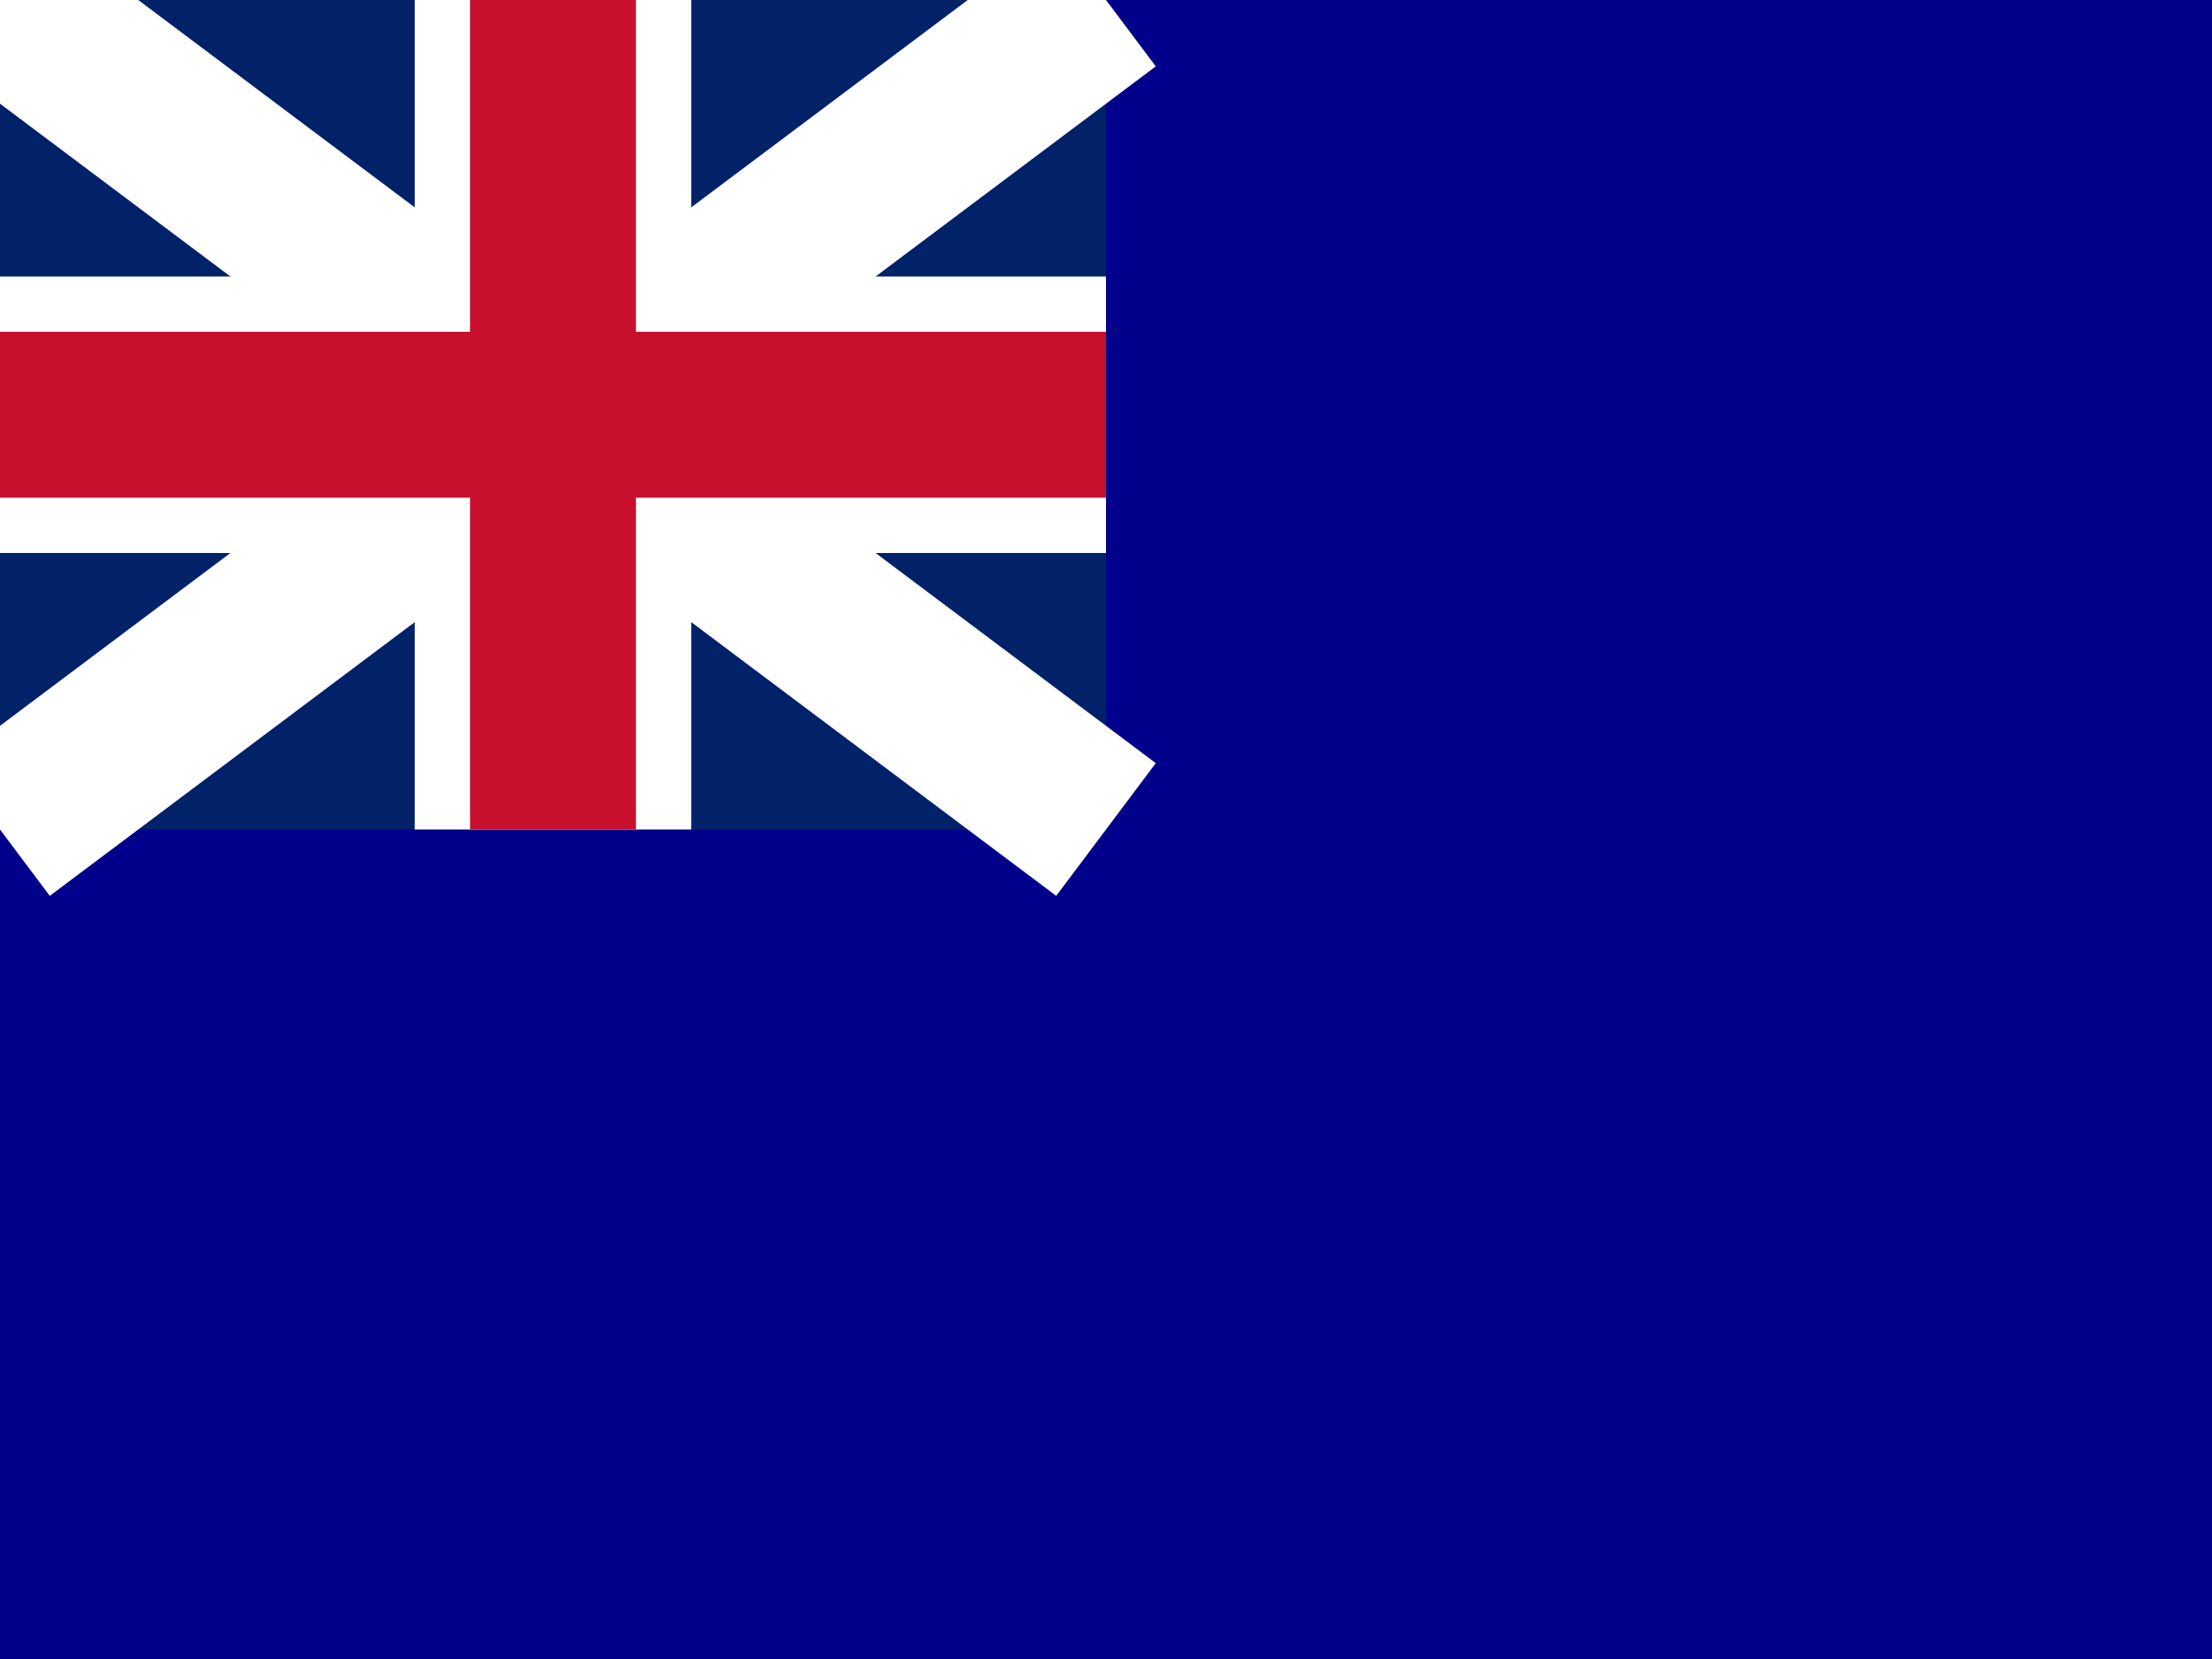
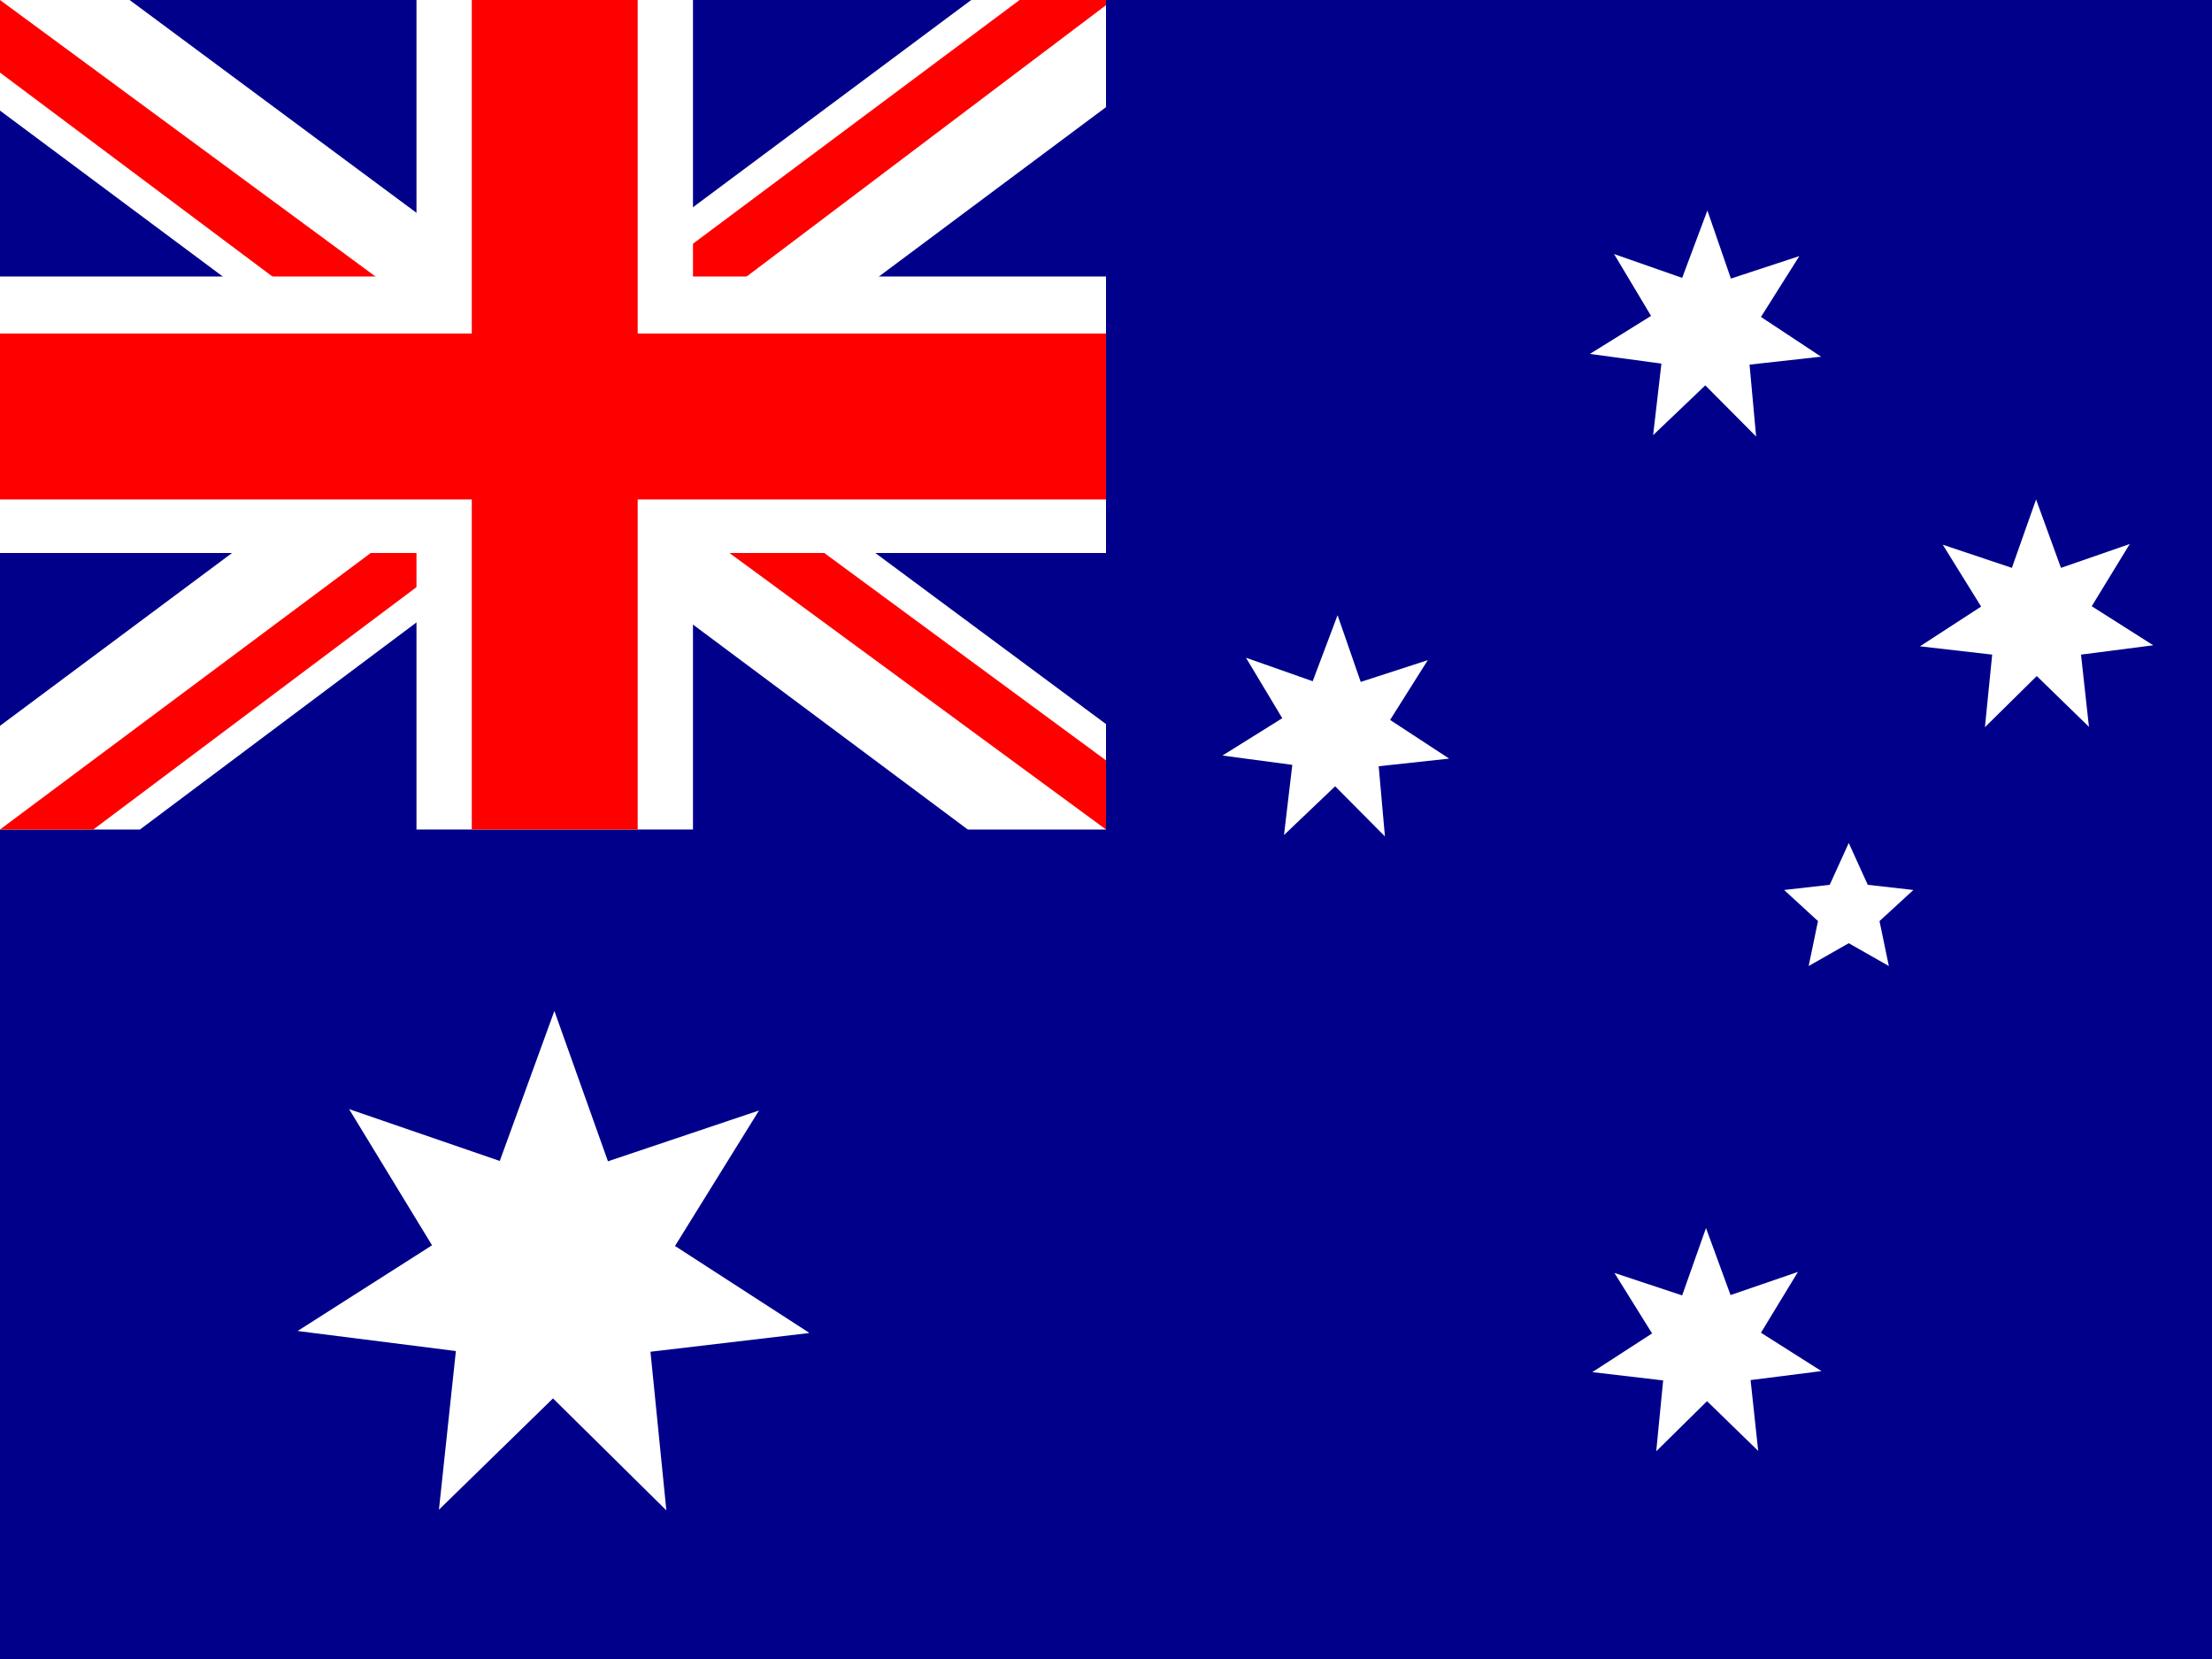
- <svg xmlns="http://www.w3.org/2000/svg" viewBox="0 0 20 15">
-   <rect width="20" height="15" fill="#00008B" />
-   <rect width="10" height="7.5" fill="#012169" />
-   <path d="M0,0 L10,7.5 M10,0 L0,7.5" stroke="#fff" stroke-width="1.5" />
-   <path d="M5,0 V7.5 M0,3.75 H10" stroke="#fff" stroke-width="2.5" />
-   <path d="M5,0 V7.5 M0,3.75 H10" stroke="#C8102E" stroke-width="1.5" />
+ <svg xmlns="http://www.w3.org/2000/svg" id="flag-icons-au" viewBox="0 0 640 480">
+   <path fill="#00008B" d="M0 0h640v480H0z" />
+   <path fill="#fff" d="m37.5 0 122 90.5L281 0h39v31l-120 89.5 120 89V240h-40l-120-89.5L40.5 240H0v-30l119.5-89L0 32V0z" />
+   <path fill="red" d="M212 140.5 320 220v20l-135.5-99.5zm-92 10 3 17.5-96 72H0zM320 0v1.5l-124.5 94 1-22L295 0zM0 0l119.5 88h-30L0 21z" />
+   <path fill="#fff" d="M120.5 0v240h80V0zM0 80v80h320V80z" />
+   <path fill="red" d="M0 96.5v48h320v-48zM136.5 0v240h48V0z" />
+   <path fill="#fff" d="m527 396.7-20.5 2.6 2.2 20.5-14.8-14.4-14.7 14.5 2-20.5-20.5-2.4 17.3-11.2-10.9-17.5 19.6 6.5 6.9-19.5 7.1 19.4 19.5-6.7-10.7 17.6zm-3.7-117.2 2.7-13-9.8-9 13.2-1.5 5.5-12.1 5.5 12.1 13.2 1.5-9.8 9 2.7 13-11.6-6.6zm-104.1-60-20.3 2.2 1.8 20.3-14.4-14.5-14.8 14.1 2.4-20.3-20.2-2.7 17.3-10.8-10.5-17.5 19.3 6.8L387 178l6.7 19.3 19.4-6.3-10.9 17.3 17.1 11.2ZM623 186.7l-20.9 2.7 2.3 20.9-15.1-14.7-15 14.8 2.1-21-20.9-2.4 17.7-11.5-11.1-17.9 20 6.7 7-19.8 7.2 19.8 19.9-6.9-11 18zm-96.1-83.5-20.7 2.3 1.9 20.8-14.7-14.8-15.1 14.4 2.4-20.7-20.7-2.8 17.7-11L467 73.5l19.7 6.9 7.3-19.5 6.8 19.7 19.8-6.5-11.1 17.6zM234 385.7l-45.8 5.4 4.6 45.9-32.8-32.4-33 32.2 4.9-45.9-45.8-5.8 38.9-24.8-24-39.4 43.6 15 15.8-43.4 15.5 43.5 43.7-14.7-24.3 39.2 38.8 25.1Z" />
</svg>
